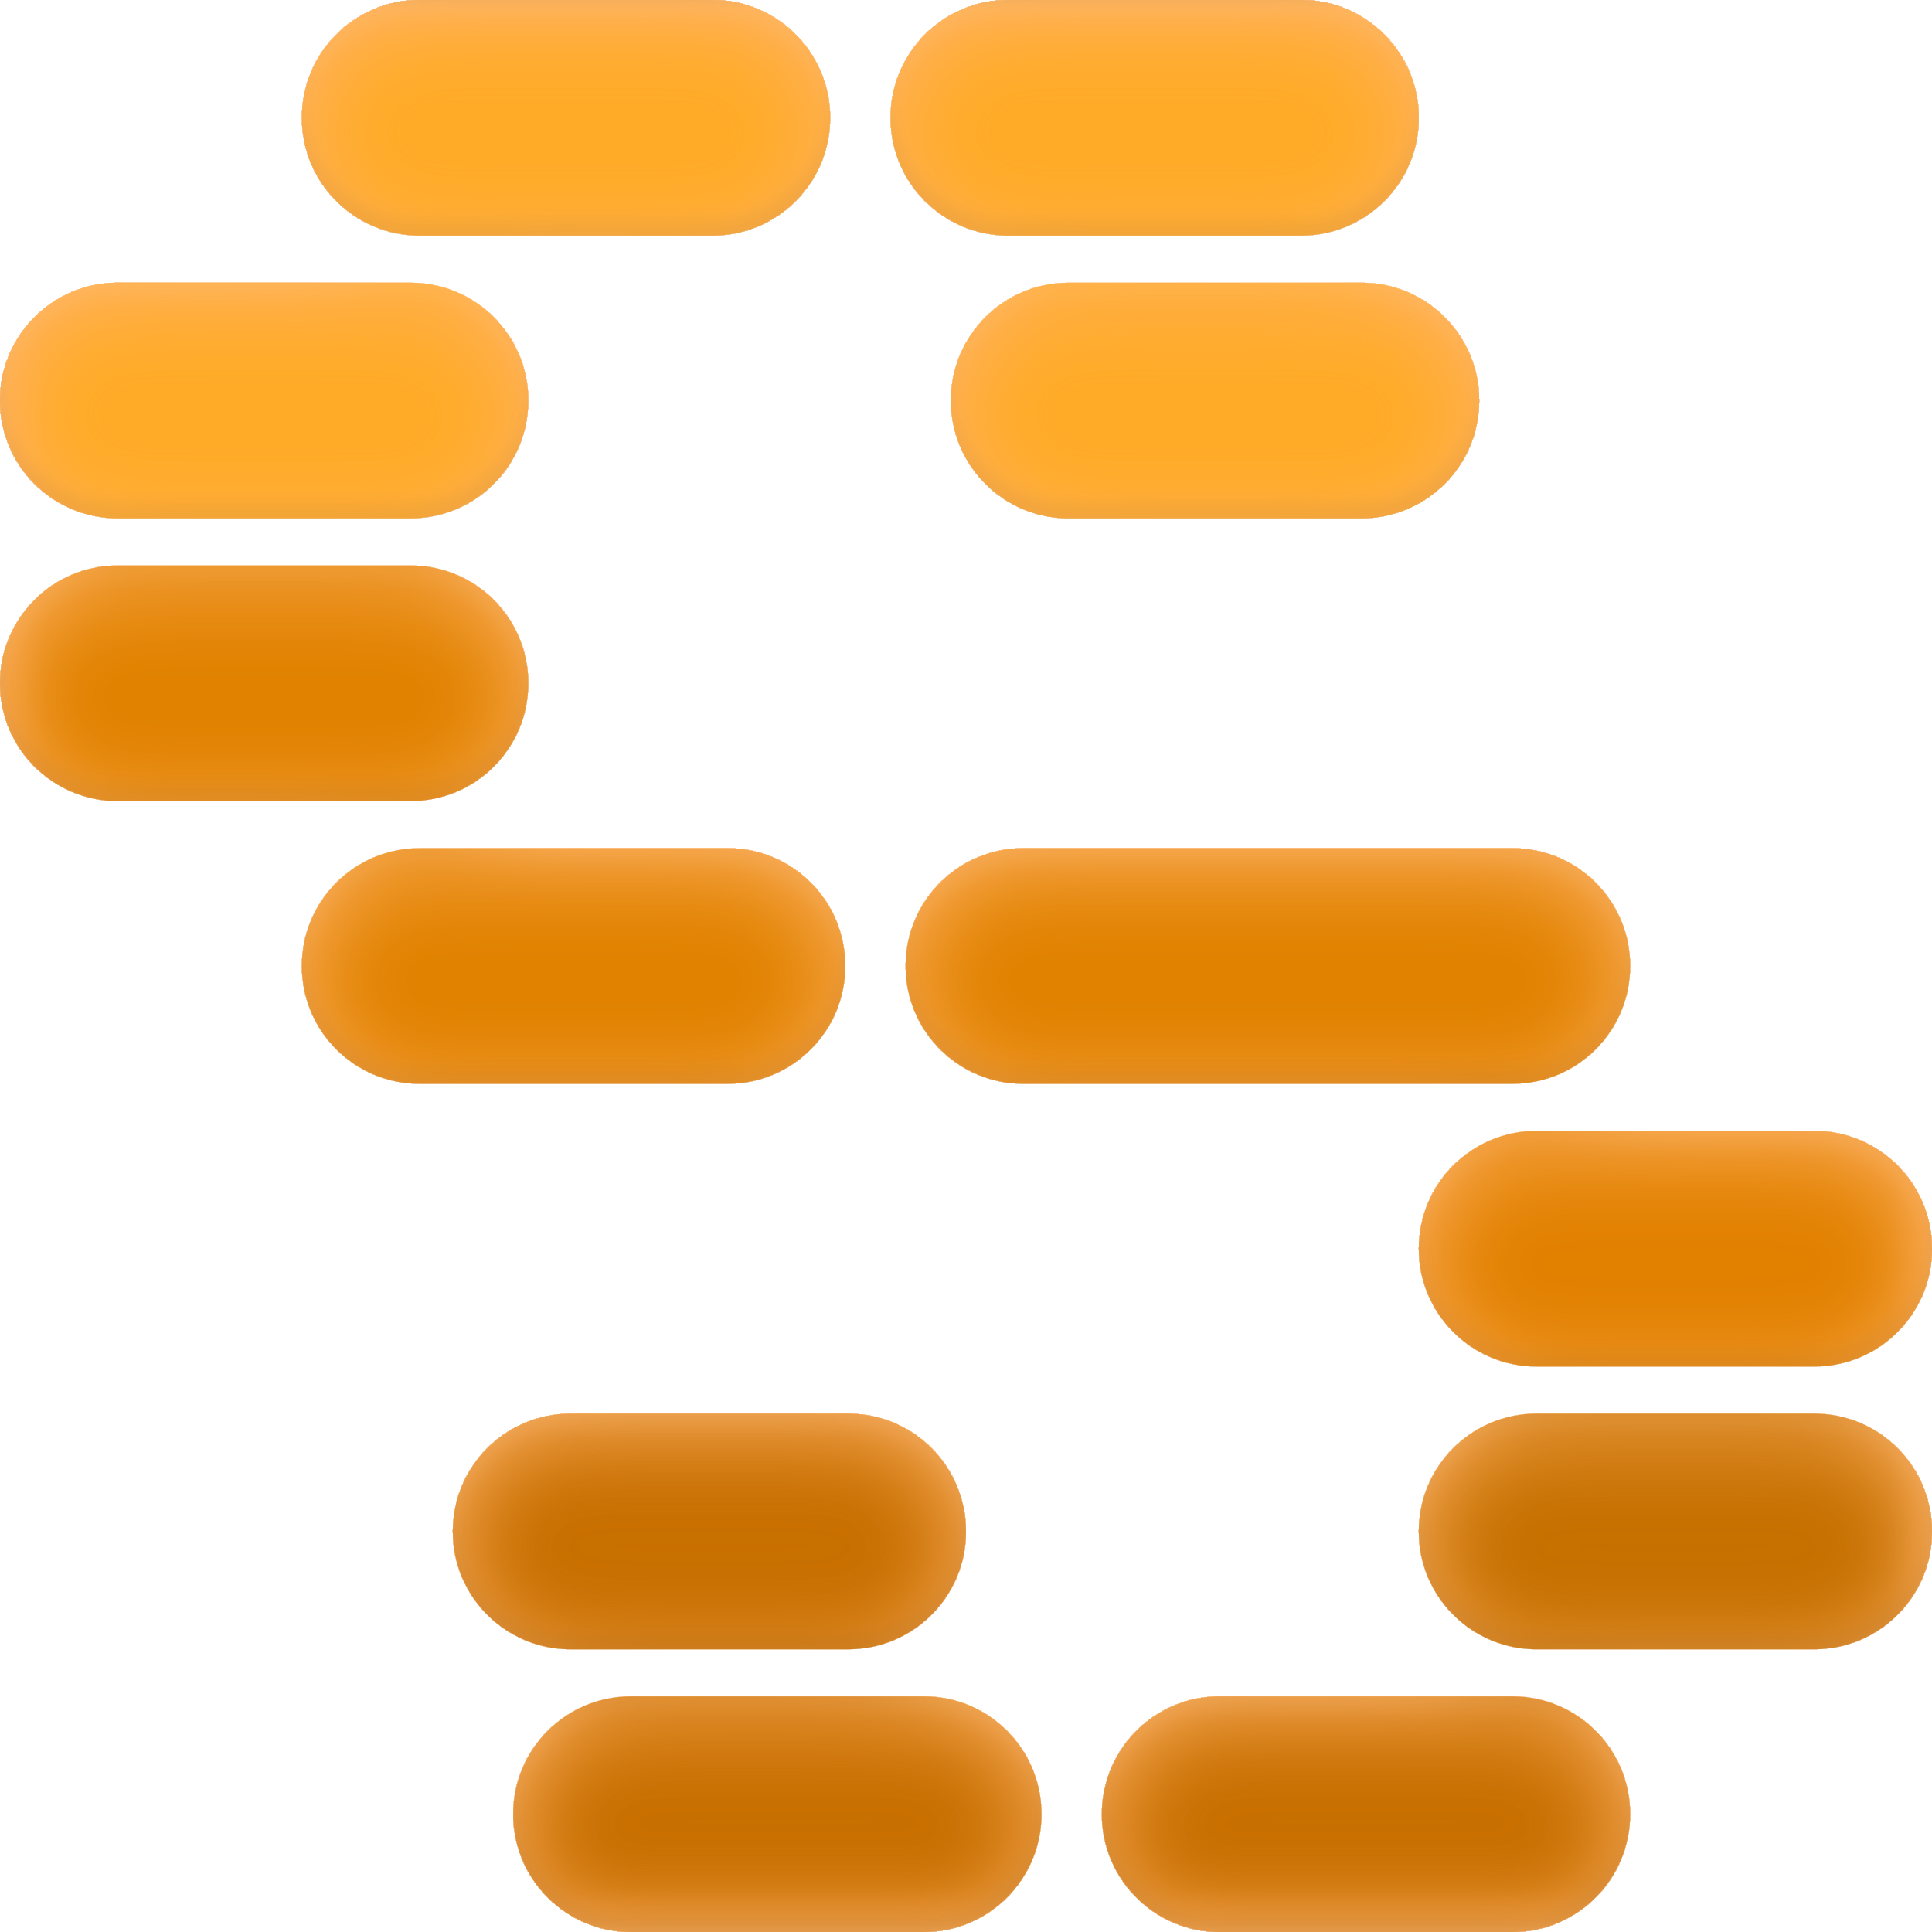
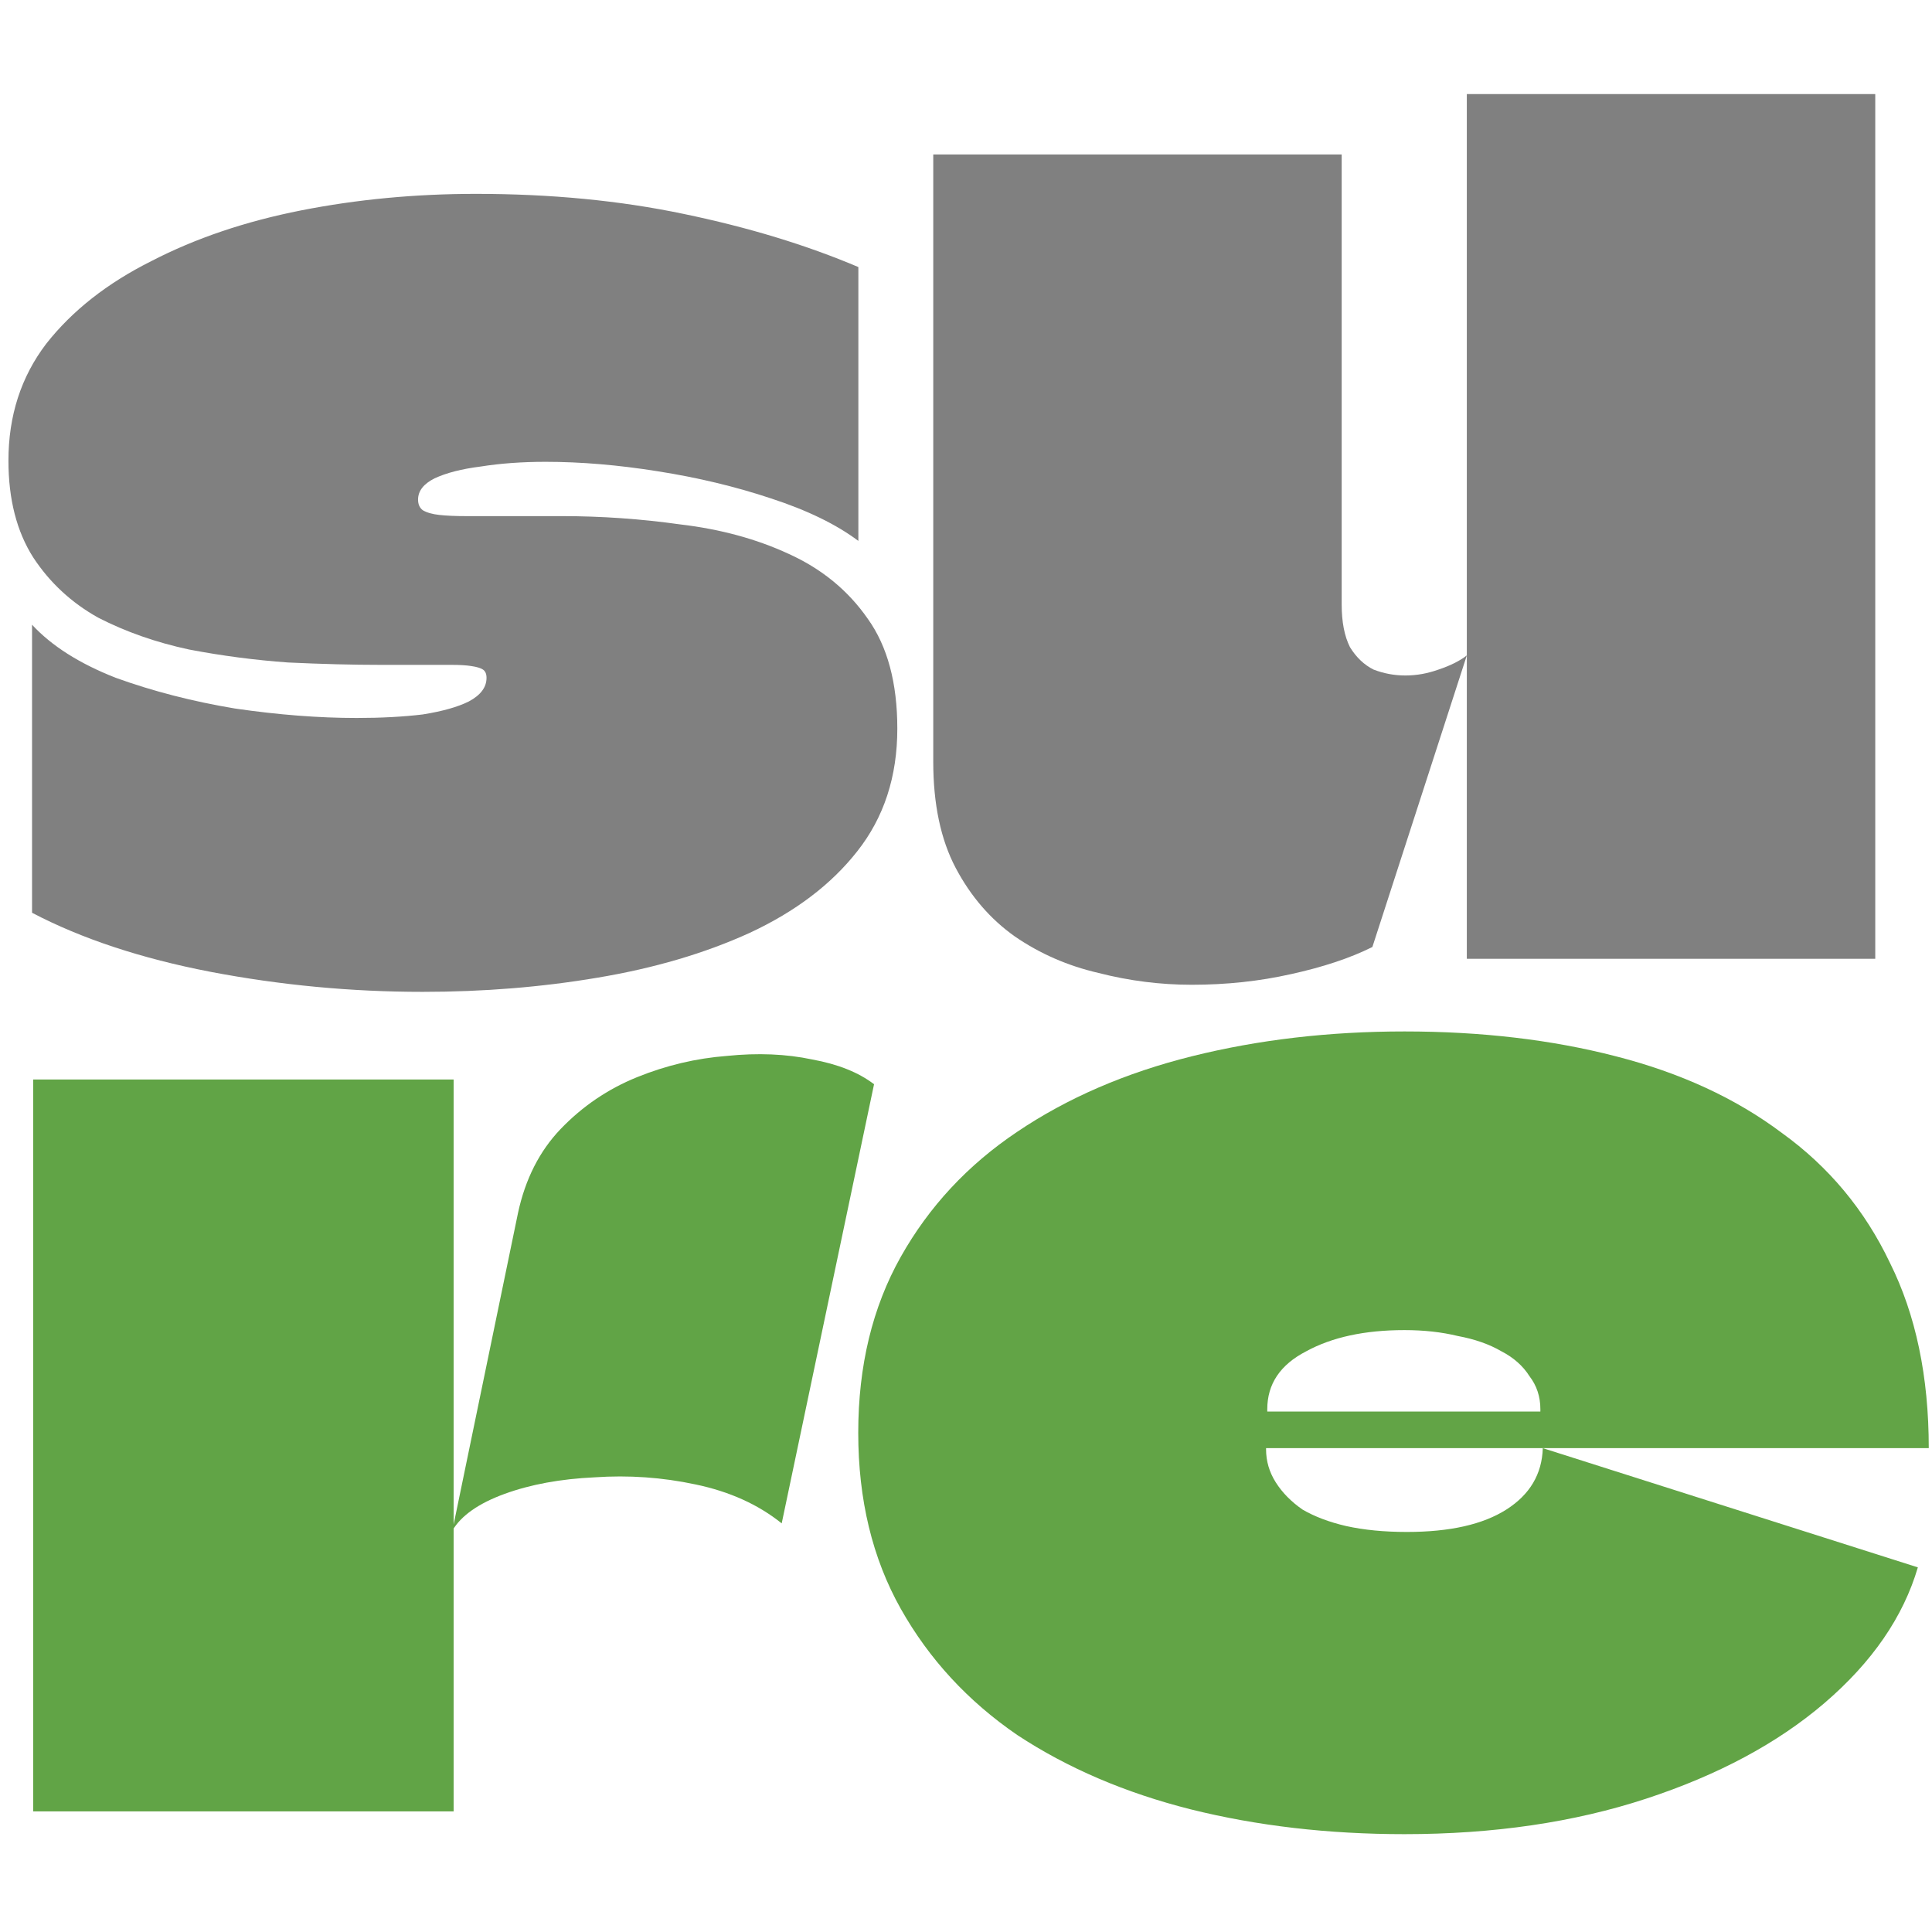
- <svg xmlns="http://www.w3.org/2000/svg" width="112" height="112" viewBox="0 0 112 112" fill="none">
-   <g filter="url(#filter0_iii_3160_58855)">
-     <rect x="52.5" y="49.171" width="42" height="13.659" rx="6.829" fill="#E18200" />
-     <rect x="17.5" y="49.171" width="31.5" height="13.659" rx="6.829" fill="#E18200" />
-     <rect x="82.25" y="65.561" width="29.75" height="13.659" rx="6.829" fill="#E28100" />
-     <rect x="82.25" y="81.951" width="29.75" height="13.659" rx="6.829" fill="#C67000" />
-     <rect x="17.5" width="30.625" height="13.659" rx="6.829" fill="#FFAB27" />
-     <rect x="51.625" width="30.625" height="13.659" rx="6.829" fill="#FFAB27" />
-     <rect x="55.125" y="16.391" width="30.625" height="13.659" rx="6.829" fill="#FFAB27" />
-     <rect x="94.5" y="112" width="30.625" height="13.659" rx="6.829" transform="rotate(180 94.5 112)" fill="#C86F00" />
-     <rect x="60.375" y="112" width="30.625" height="13.659" rx="6.829" transform="rotate(180 60.375 112)" fill="#C86F00" />
-     <rect x="56" y="95.61" width="29.75" height="13.659" rx="6.829" transform="rotate(180 56 95.6104)" fill="#C86F00" />
-     <rect y="16.391" width="30.625" height="13.659" rx="6.829" fill="#FFAB27" />
-     <rect y="32.781" width="30.625" height="13.659" rx="6.829" fill="#E18200" />
-   </g>
-   <defs>
-     <filter id="filter0_iii_3160_58855" x="0" y="-0.875" width="112" height="113.749" filterUnits="userSpaceOnUse" color-interpolation-filters="sRGB">
-       <feFlood flood-opacity="0" result="BackgroundImageFix" />
-       <feBlend mode="normal" in="SourceGraphic" in2="BackgroundImageFix" result="shape" />
-       <feColorMatrix in="SourceAlpha" type="matrix" values="0 0 0 0 0 0 0 0 0 0 0 0 0 0 0 0 0 0 127 0" result="hardAlpha" />
-       <feOffset dy="0.875" />
-       <feGaussianBlur stdDeviation="2.745" />
-       <feComposite in2="hardAlpha" operator="arithmetic" k2="-1" k3="1" />
-       <feColorMatrix type="matrix" values="0 0 0 0 1 0 0 0 0 0.7 0 0 0 0 0.4 0 0 0 1 0" />
-       <feBlend mode="normal" in2="shape" result="effect1_innerShadow_3160_58855" />
-       <feColorMatrix in="SourceAlpha" type="matrix" values="0 0 0 0 0 0 0 0 0 0 0 0 0 0 0 0 0 0 127 0" result="hardAlpha" />
-       <feOffset dy="-0.875" />
-       <feGaussianBlur stdDeviation="0.437" />
-       <feComposite in2="hardAlpha" operator="arithmetic" k2="-1" k3="1" />
-       <feColorMatrix type="matrix" values="0 0 0 0 0 0 0 0 0 0 0 0 0 0 0 0 0 0 0.05 0" />
-       <feBlend mode="normal" in2="effect1_innerShadow_3160_58855" result="effect2_innerShadow_3160_58855" />
-       <feColorMatrix in="SourceAlpha" type="matrix" values="0 0 0 0 0 0 0 0 0 0 0 0 0 0 0 0 0 0 127 0" result="hardAlpha" />
-       <feOffset dy="0.875" />
-       <feGaussianBlur stdDeviation="0.437" />
-       <feComposite in2="hardAlpha" operator="arithmetic" k2="-1" k3="1" />
-       <feColorMatrix type="matrix" values="0 0 0 0 1 0 0 0 0 1 0 0 0 0 1 0 0 0 0.05 0" />
-       <feBlend mode="normal" in2="effect2_innerShadow_3160_58855" result="effect3_innerShadow_3160_58855" />
-     </filter>
-   </defs>
+ <svg xmlns="http://www.w3.org/2000/svg" width="112" height="112" viewBox="0 0 160 145" fill="none">
+   <path d="M116.51 119.37C120.062 119.37 122.809 118.751 124.752 117.513C126.696 116.274 127.701 114.58 127.768 112.429L158.828 122.303C157.621 126.409 155.042 130.156 151.088 133.545C147.201 136.869 142.276 139.509 136.312 141.464C130.348 143.419 123.68 144.397 116.309 144.397C110.01 144.397 104.113 143.712 98.618 142.344C93.19 140.975 88.399 138.922 84.244 136.185C80.156 133.382 76.94 129.896 74.594 125.725C72.249 121.553 71.076 116.698 71.076 111.158C71.076 105.618 72.249 100.763 74.594 96.592C76.94 92.421 80.156 88.967 84.244 86.229C88.399 83.427 93.223 81.341 98.718 79.973C104.213 78.604 110.077 77.92 116.309 77.92C122.675 77.92 128.505 78.604 133.799 79.973C139.16 81.341 143.75 83.459 147.57 86.327C151.456 89.129 154.438 92.714 156.516 97.081C158.66 101.382 159.732 106.498 159.732 112.429H104.95C104.95 112.429 104.917 112.429 104.85 112.429C104.85 112.429 104.85 112.462 104.85 112.527C104.85 113.504 105.118 114.417 105.654 115.264C106.19 116.111 106.927 116.861 107.865 117.513C108.871 118.099 110.077 118.555 111.484 118.881C112.958 119.207 114.634 119.37 116.51 119.37ZM116.309 102.653C113.025 102.653 110.311 103.24 108.167 104.413C106.023 105.521 104.95 107.117 104.95 109.203C104.95 109.268 104.95 109.333 104.95 109.399C105.017 109.399 105.051 109.399 105.051 109.399H127.466C127.533 109.399 127.567 109.399 127.567 109.399C127.567 109.333 127.567 109.268 127.567 109.203C127.567 108.16 127.265 107.248 126.662 106.466C126.126 105.618 125.355 104.934 124.35 104.413C123.345 103.826 122.139 103.403 120.732 103.142C119.391 102.816 117.917 102.653 116.309 102.653Z" fill="#62a446" />
+   <path d="M37.567 81.901C37.567 85.811 37.567 89.755 37.567 93.73C37.567 97.641 37.567 101.584 37.567 105.559C37.567 109.47 37.567 113.413 37.567 117.388C37.567 121.559 37.567 125.73 37.567 129.902C37.567 134.073 37.567 138.276 37.567 142.513H2.748C2.748 136.06 2.748 129.608 2.748 123.156C2.748 116.704 2.748 110.252 2.748 103.799C2.748 100.15 2.748 96.5 2.748 92.85C2.748 89.201 2.748 85.551 2.748 81.901H37.567ZM37.466 119.246L42.9 92.948C43.504 90.146 44.678 87.832 46.422 86.007C48.234 84.117 50.347 82.683 52.762 81.706C55.177 80.728 57.66 80.141 60.209 79.946C62.758 79.685 65.106 79.783 67.253 80.239C69.4 80.63 71.111 81.315 72.385 82.292L64.737 118.659C62.792 117.095 60.41 116.02 57.593 115.433C54.842 114.846 52.058 114.651 49.24 114.846C46.422 114.977 43.94 115.433 41.793 116.215C39.646 116.997 38.204 118.007 37.466 119.246Z" fill="#61a446" />
+   <path d="M155.301 0.292C155.301 4.658 155.301 20.058 155.301 24.489C155.301 28.921 155.301 33.353 155.301 37.785C155.301 41.565 155.301 45.378 155.301 49.223C155.301 53.003 155.301 56.783 155.301 60.563C155.301 64.343 155.301 68.123 155.301 71.903H121.476C121.476 69.166 121.476 66.396 121.476 63.594C121.476 60.791 121.476 57.989 121.476 55.186C121.476 52.319 121.476 49.549 121.476 46.877C121.476 40.815 121.476 34.885 121.476 29.084C121.476 23.218 121.476 6.288 121.476 0.292H155.301ZM111.113 5.292C111.113 8.746 111.113 18.233 111.113 21.752C111.113 25.206 111.113 28.66 111.113 32.115C111.113 35.569 111.113 39.056 111.113 42.575C111.113 44.009 111.341 45.182 111.798 46.094C112.319 46.942 112.971 47.561 113.753 47.952C114.6 48.278 115.48 48.441 116.392 48.441C117.305 48.441 118.217 48.278 119.13 47.952C120.107 47.626 120.889 47.235 121.476 46.779L113.655 70.926C111.83 71.838 109.582 72.588 106.909 73.174C104.303 73.761 101.565 74.054 98.698 74.054C96.091 74.054 93.516 73.728 90.975 73.076C88.433 72.49 86.119 71.48 84.034 70.046C82.013 68.612 80.384 66.722 79.145 64.376C77.907 62.029 77.288 59.097 77.288 55.577C77.288 50.885 77.288 46.192 77.288 41.5C77.288 36.807 77.288 32.115 77.288 27.422C77.288 24.75 77.288 22.078 77.288 19.406C77.288 16.669 77.288 7.964 77.288 5.292H111.113Z" fill="grey" />
+   <path d="M0.699 30.648C0.699 26.933 1.742 23.707 3.827 20.97C5.978 18.233 8.878 15.952 12.528 14.127C16.178 12.237 20.316 10.836 24.944 9.923C29.571 9.011 34.394 8.555 39.412 8.555C45.603 8.555 51.339 9.108 56.618 10.216C61.962 11.324 66.785 12.791 71.086 14.616V37.296C69.262 35.928 66.85 34.754 63.852 33.777C60.919 32.799 57.791 32.05 54.467 31.528C51.209 31.007 48.113 30.746 45.18 30.746C43.225 30.746 41.432 30.877 39.803 31.137C38.239 31.333 36.968 31.659 35.99 32.115C35.078 32.571 34.622 33.158 34.622 33.874C34.622 34.266 34.752 34.559 35.013 34.754C35.339 34.95 35.795 35.08 36.382 35.145C36.968 35.211 37.718 35.243 38.63 35.243C40.129 35.243 41.465 35.243 42.638 35.243C43.811 35.243 45.115 35.243 46.549 35.243C49.807 35.243 53.066 35.471 56.325 35.928C59.648 36.319 62.647 37.133 65.319 38.371C68.056 39.61 70.239 41.402 71.868 43.748C73.498 46.029 74.312 49.06 74.312 52.84C74.312 56.816 73.205 60.205 70.989 63.007C68.838 65.744 65.873 67.993 62.093 69.753C58.378 71.447 54.174 72.685 49.481 73.468C44.854 74.25 40.031 74.641 35.013 74.641C29.082 74.641 23.216 74.087 17.416 72.979C11.681 71.871 6.76 70.241 2.654 68.091V44.237C4.283 45.997 6.597 47.463 9.595 48.636C12.658 49.744 15.95 50.592 19.469 51.178C23.053 51.7 26.41 51.96 29.538 51.96C31.559 51.96 33.383 51.862 35.013 51.667C36.642 51.406 37.913 51.048 38.825 50.592C39.803 50.07 40.292 49.418 40.292 48.636C40.292 48.31 40.194 48.082 39.999 47.952C39.803 47.822 39.477 47.724 39.021 47.659C38.63 47.594 38.076 47.561 37.359 47.561C36.382 47.561 35.371 47.561 34.328 47.561C33.286 47.561 32.341 47.561 31.493 47.561C29.212 47.561 26.671 47.496 23.868 47.365C21.131 47.17 18.393 46.812 15.656 46.29C12.919 45.703 10.41 44.824 8.129 43.651C5.913 42.412 4.12 40.75 2.752 38.665C1.383 36.514 0.699 33.842 0.699 30.648Z" fill="grey" />
</svg>
